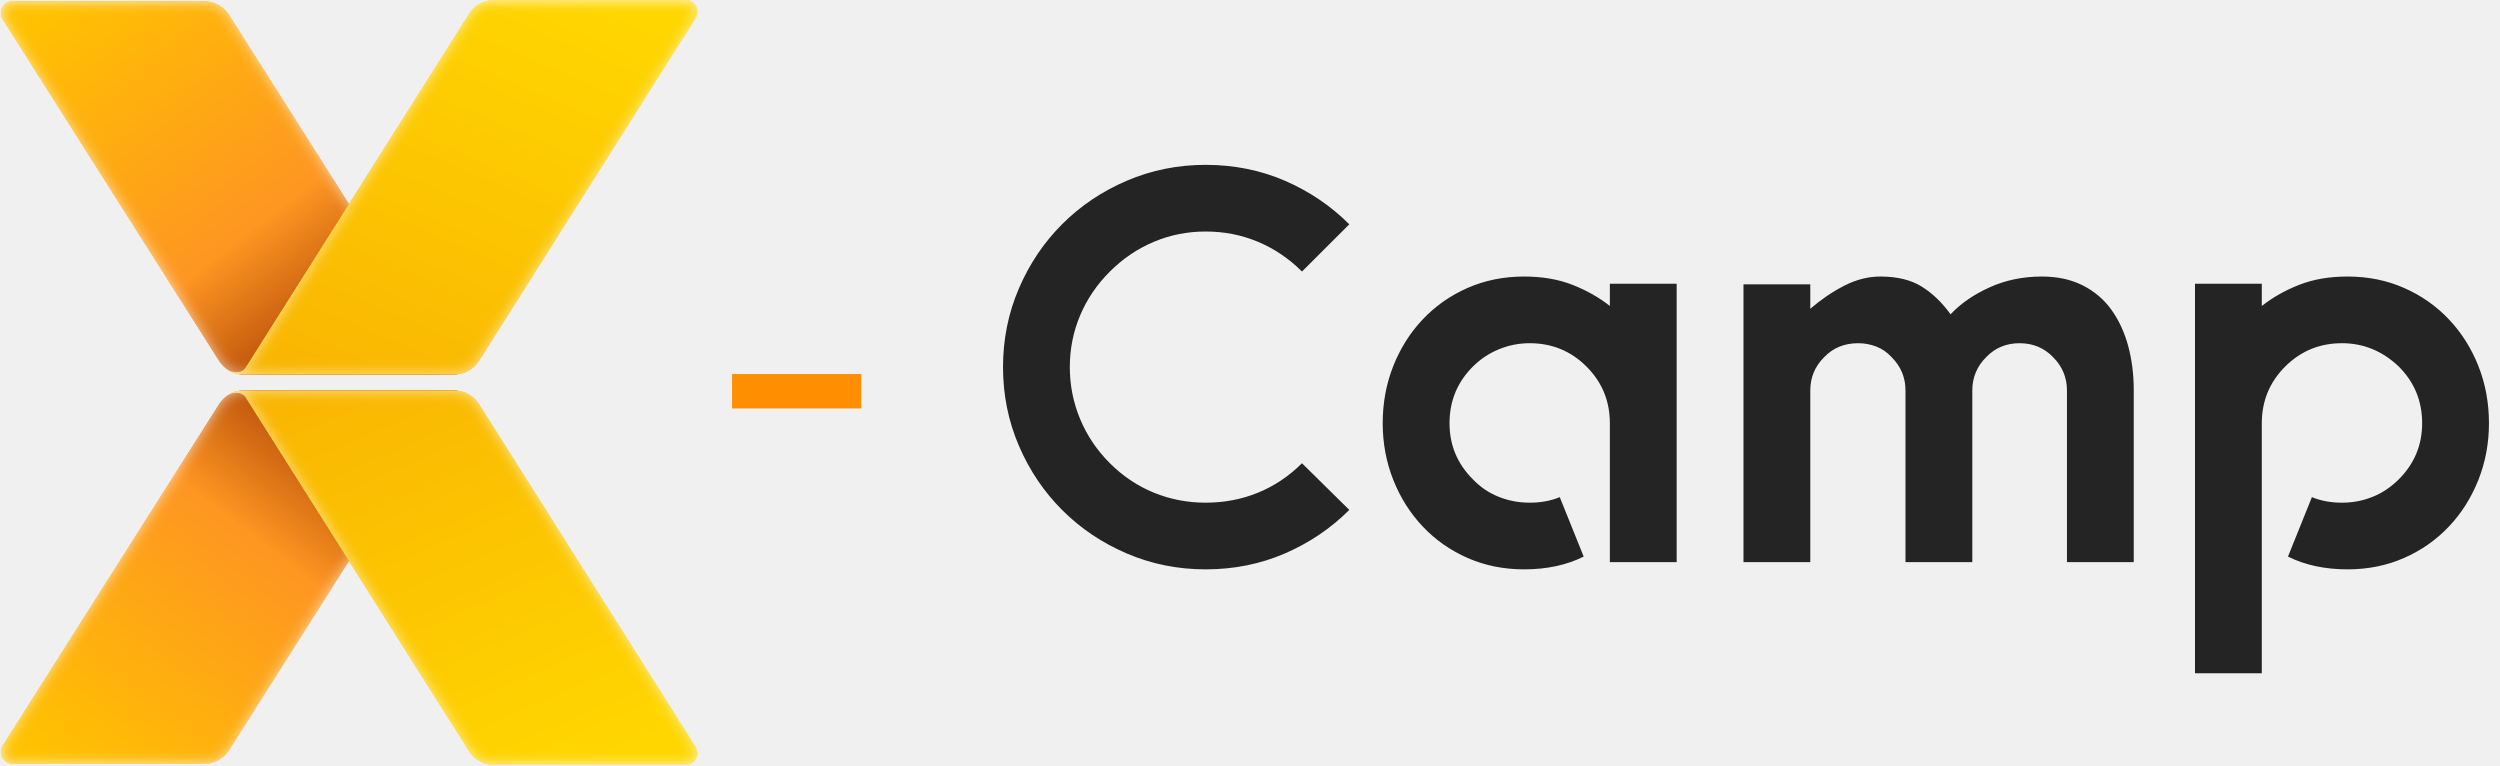
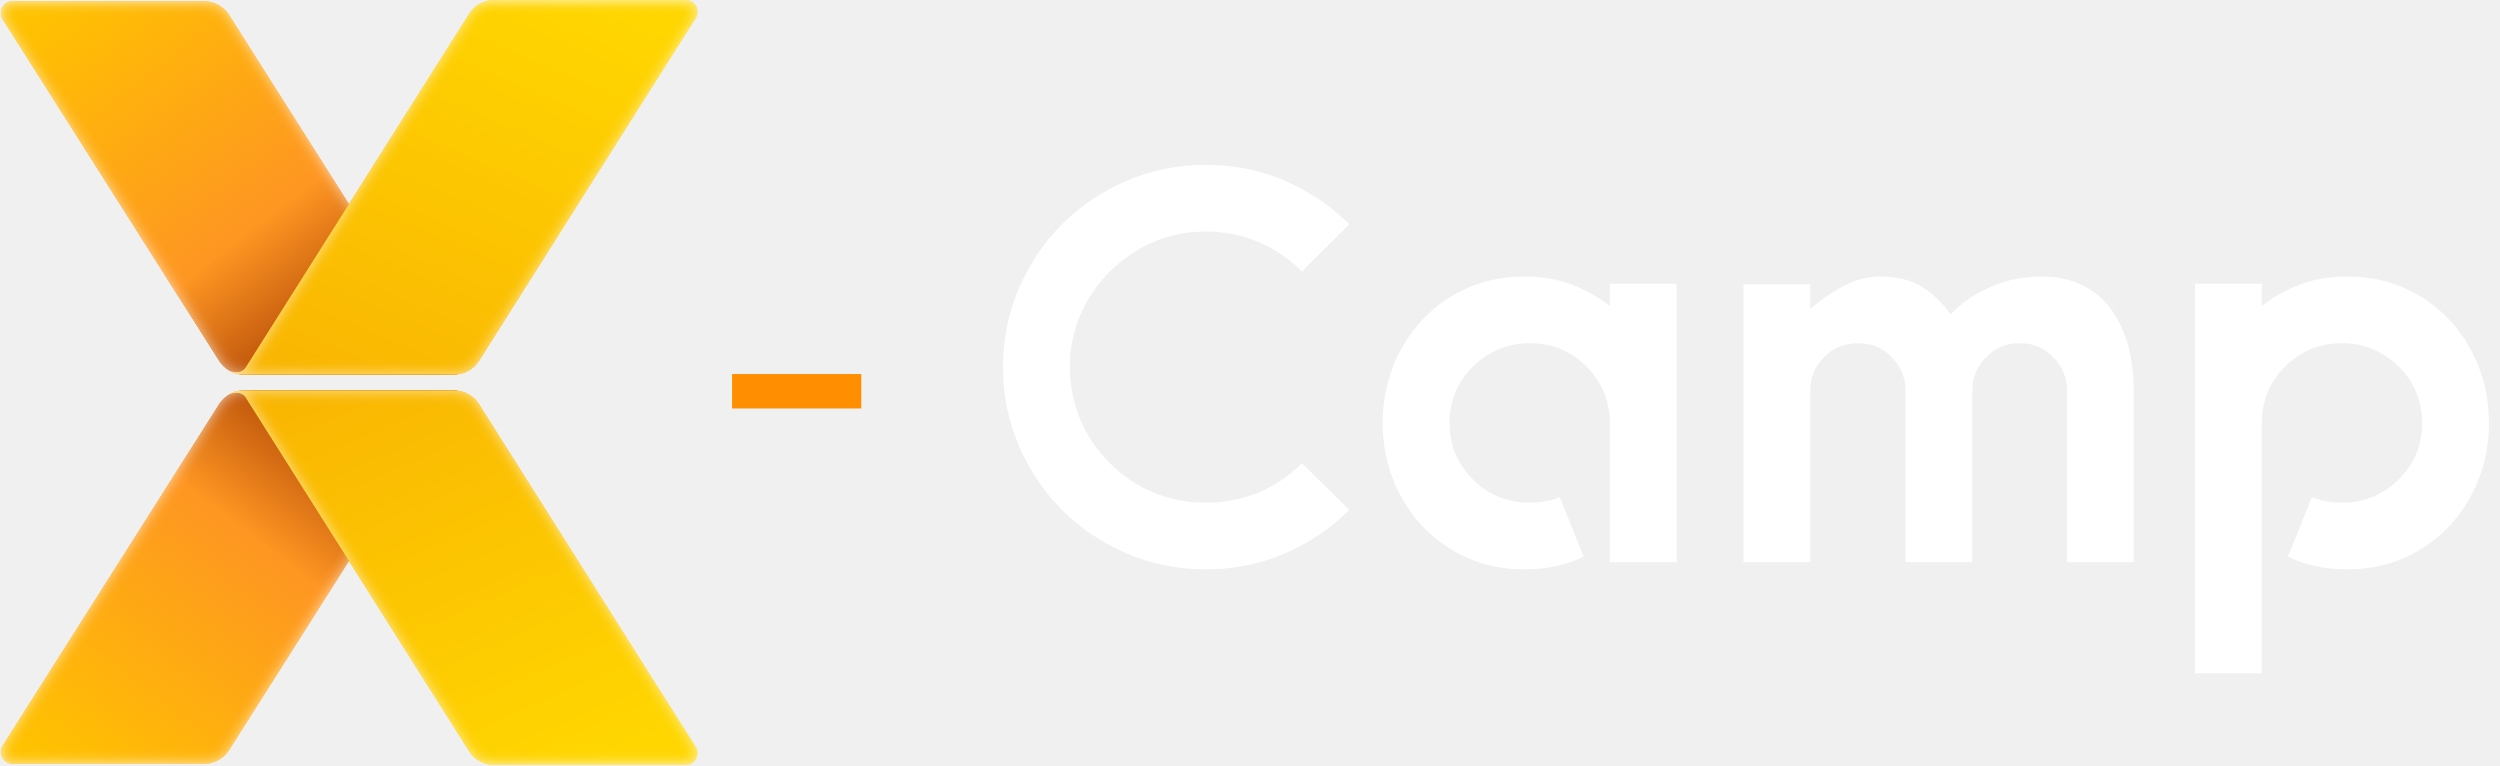
<svg xmlns="http://www.w3.org/2000/svg" xmlns:xlink="http://www.w3.org/1999/xlink" width="183px" height="56px" viewBox="0 0 183 56" version="1.1">
  <defs>
    <linearGradient x1="5.199%" y1="4.008%" x2="82.271%" y2="86.217%" id="linearGradient-1">
      <stop stop-color="#FFC200" offset="0%" />
      <stop stop-color="#FE9622" offset="67.139%" />
      <stop stop-color="#AC4206" offset="100%" />
    </linearGradient>
    <path d="M0.926,0.088 L14.941,0.088 C15.684,0.088 16.374,0.468 16.772,1.095 L33.458,27.423 L17.867,27.423 C17.125,27.423 16.434,27.043 16.037,26.416 L0.194,1.419 C-0.062,1.015 0.058,0.479 0.462,0.223 C0.601,0.135 0.762,0.088 0.926,0.088 Z" id="path-2" />
    <filter x="-1.5%" y="-1.8%" width="103.0%" height="103.7%" filterUnits="objectBoundingBox" id="filter-3">
      <feGaussianBlur stdDeviation="0.5" in="SourceAlpha" result="shadowBlurInner1" />
      <feOffset dx="0" dy="0" in="shadowBlurInner1" result="shadowOffsetInner1" />
      <feComposite in="shadowOffsetInner1" in2="SourceAlpha" operator="arithmetic" k2="-1" k3="1" result="shadowInnerInner1" />
      <feColorMatrix values="0 0 0 0 1   0 0 0 0 1   0 0 0 0 1  0 0 0 0.65 0" type="matrix" in="shadowInnerInner1" />
    </filter>
    <linearGradient x1="16.482%" y1="3.195%" x2="85.446%" y2="131.705%" id="linearGradient-4">
      <stop stop-color="#FFD600" offset="0%" />
      <stop stop-color="#F8AE03" offset="100%" />
    </linearGradient>
    <path d="M17.633,2.27373675e-13 L31.648,2.28261854e-13 C32.392,2.2812525e-13 33.083,0.381 33.48,1.01 L49.879,26.967 C50.143,27.271 50.535,27.325 51.054,27.13 C50.824,27.325 50.42,27.423 49.842,27.423 L34.578,27.423 C33.835,27.423 33.143,27.042 32.746,26.413 L16.899,1.33 C16.644,0.925 16.765,0.39 17.169,0.134 C17.308,0.046 17.469,2.26404588e-13 17.633,2.26374475e-13 Z" id="path-5" />
    <filter x="-1.4%" y="-1.8%" width="102.9%" height="103.6%" filterUnits="objectBoundingBox" id="filter-6">
      <feGaussianBlur stdDeviation="0.5" in="SourceAlpha" result="shadowBlurInner1" />
      <feOffset dx="0" dy="0" in="shadowBlurInner1" result="shadowOffsetInner1" />
      <feComposite in="shadowOffsetInner1" in2="SourceAlpha" operator="arithmetic" k2="-1" k3="1" result="shadowInnerInner1" />
      <feColorMatrix values="0 0 0 0 1   0 0 0 0 1   0 0 0 0 1  0 0 0 0.65 0" type="matrix" in="shadowInnerInner1" />
    </filter>
    <path d="M0.926,0.088 L14.941,0.088 C15.684,0.088 16.374,0.468 16.772,1.095 L33.458,27.423 L17.867,27.423 C17.125,27.423 16.434,27.043 16.037,26.416 L0.194,1.419 C-0.062,1.015 0.058,0.479 0.462,0.223 C0.601,0.135 0.762,0.088 0.926,0.088 Z" id="path-7" />
    <filter x="-1.5%" y="-1.8%" width="103.0%" height="103.7%" filterUnits="objectBoundingBox" id="filter-8">
      <feGaussianBlur stdDeviation="0.5" in="SourceAlpha" result="shadowBlurInner1" />
      <feOffset dx="0" dy="0" in="shadowBlurInner1" result="shadowOffsetInner1" />
      <feComposite in="shadowOffsetInner1" in2="SourceAlpha" operator="arithmetic" k2="-1" k3="1" result="shadowInnerInner1" />
      <feColorMatrix values="0 0 0 0 1   0 0 0 0 1   0 0 0 0 1  0 0 0 0.65 0" type="matrix" in="shadowInnerInner1" />
    </filter>
    <path d="M17.633,2.27373675e-13 L31.648,2.26929586e-13 C32.392,2.26792983e-13 33.083,0.381 33.48,1.01 L49.879,26.967 C50.143,27.271 50.535,27.325 51.054,27.13 C50.824,27.325 50.42,27.423 49.842,27.423 L34.578,27.423 C33.835,27.423 33.143,27.042 32.746,26.413 L16.899,1.33 C16.644,0.925 16.765,0.39 17.169,0.134 C17.308,0.046 17.469,2.26404588e-13 17.633,2.26374475e-13 Z" id="path-9" />
    <filter x="-1.4%" y="-1.8%" width="102.9%" height="103.6%" filterUnits="objectBoundingBox" id="filter-10">
      <feGaussianBlur stdDeviation="0.5" in="SourceAlpha" result="shadowBlurInner1" />
      <feOffset dx="0" dy="0" in="shadowBlurInner1" result="shadowOffsetInner1" />
      <feComposite in="shadowOffsetInner1" in2="SourceAlpha" operator="arithmetic" k2="-1" k3="1" result="shadowInnerInner1" />
      <feColorMatrix values="0 0 0 0 1   0 0 0 0 1   0 0 0 0 1  0 0 0 0.65 0" type="matrix" in="shadowInnerInner1" />
    </filter>
  </defs>
  <g id="Page-1" stroke="none" stroke-width="1" fill="none" fill-rule="evenodd">
    <g id="切图" transform="translate(-52, -1371)">
      <g id="logo_webTop" transform="translate(52, 1371)">
        <g id="Group-2">
          <g id="Group">
            <g id="down" transform="translate(26.79392, 42.1573) scale(1, -1) translate(-26.79392, -42.1573) translate(0, 28.31461)">
              <g id="Rectangle">
                <use fill="url(#linearGradient-1)" fill-rule="evenodd" xlink:href="#path-2" />
                <use fill="black" fill-opacity="1" filter="url(#filter-3)" xlink:href="#path-2" />
              </g>
              <g id="Rectangle-Copy" transform="translate(33.90828, 13.71152) scale(-1, 1) translate(-33.90828, -13.71152) ">
                <use fill="url(#linearGradient-4)" fill-rule="evenodd" xlink:href="#path-5" />
                <use fill="black" fill-opacity="1" filter="url(#filter-6)" xlink:href="#path-5" />
              </g>
            </g>
            <g id="up">
              <g id="Rectangle">
                <use fill="url(#linearGradient-1)" fill-rule="evenodd" xlink:href="#path-7" />
                <use fill="black" fill-opacity="1" filter="url(#filter-8)" xlink:href="#path-7" />
              </g>
              <g id="Rectangle-Copy" transform="translate(33.90828, 13.71152) scale(-1, 1) translate(-33.90828, -13.71152) ">
                <use fill="url(#linearGradient-4)" fill-rule="evenodd" xlink:href="#path-9" />
                <use fill="black" fill-opacity="1" filter="url(#filter-10)" xlink:href="#path-9" />
              </g>
            </g>
          </g>
        </g>
        <g id="text" transform="translate(53.58785, 11.61508)">
-           <path d="M45.181,25.71 C43.823,27.066 42.247,28.13 40.454,28.903 C38.661,29.676 36.732,30.062 34.667,30.062 C32.629,30.062 30.707,29.676 28.9,28.903 C27.093,28.13 25.518,27.073 24.173,25.73 C22.828,24.388 21.768,22.816 20.994,21.012 C20.22,19.209 19.833,17.291 19.833,15.257 C19.833,13.223 20.22,11.305 20.994,9.502 C21.768,7.698 22.828,6.126 24.173,4.783 C25.518,3.441 27.093,2.384 28.9,1.611 C30.707,0.838 32.629,0.452 34.667,0.452 C36.732,0.452 38.661,0.838 40.454,1.611 C42.247,2.384 43.823,3.448 45.181,4.804 L41.717,8.261 C40.766,7.312 39.693,6.587 38.498,6.085 C37.302,5.583 36.025,5.332 34.667,5.332 C33.336,5.332 32.072,5.583 30.877,6.085 C29.681,6.587 28.608,7.312 27.657,8.261 C26.706,9.21 25.98,10.281 25.477,11.474 C24.974,12.667 24.723,13.928 24.723,15.257 C24.723,16.586 24.974,17.853 25.477,19.06 C25.98,20.267 26.706,21.344 27.657,22.294 C28.608,23.243 29.681,23.961 30.877,24.449 C32.072,24.937 33.336,25.181 34.667,25.181 C36.025,25.181 37.302,24.937 38.498,24.449 C39.693,23.961 40.766,23.243 41.717,22.294 L45.181,25.71 Z M69.144,9.156 L69.144,29.533 L64.254,29.533 L64.254,19.365 C64.254,17.738 63.683,16.355 62.542,15.216 C61.401,14.077 60.016,13.508 58.385,13.508 C57.597,13.508 56.844,13.657 56.124,13.955 C55.404,14.254 54.772,14.674 54.229,15.216 C53.087,16.355 52.517,17.738 52.517,19.365 C52.517,20.965 53.087,22.334 54.229,23.473 C54.772,24.043 55.404,24.47 56.124,24.754 C56.844,25.039 57.597,25.181 58.385,25.181 C59.2,25.181 59.934,25.046 60.586,24.775 L62.338,29.127 C61.089,29.75 59.635,30.062 57.978,30.062 C56.484,30.062 55.105,29.784 53.841,29.228 C52.578,28.673 51.484,27.907 50.561,26.93 C49.637,25.954 48.917,24.815 48.401,23.514 C47.885,22.212 47.626,20.829 47.626,19.365 C47.626,17.874 47.885,16.477 48.401,15.176 C48.917,13.874 49.637,12.735 50.561,11.759 C51.484,10.783 52.578,10.017 53.841,9.461 C55.105,8.905 56.484,8.627 57.978,8.627 C59.309,8.627 60.491,8.83 61.523,9.237 C62.556,9.644 63.466,10.159 64.254,10.783 L64.254,9.156 L69.144,9.156 Z M95.879,8.627 C97.02,8.627 98.018,8.844 98.874,9.278 C99.73,9.712 100.43,10.308 100.973,11.068 C101.516,11.827 101.924,12.708 102.196,13.711 C102.467,14.715 102.603,15.799 102.603,16.965 L102.603,29.533 L97.713,29.533 L97.713,16.965 C97.713,16.016 97.373,15.203 96.694,14.525 C96.042,13.847 95.227,13.508 94.249,13.508 C93.27,13.508 92.455,13.847 91.803,14.525 C91.124,15.203 90.785,16.016 90.785,16.965 L90.785,29.533 L85.894,29.533 L85.894,16.965 C85.894,16.016 85.554,15.203 84.875,14.525 C84.549,14.172 84.176,13.915 83.755,13.752 C83.333,13.589 82.892,13.508 82.43,13.508 C81.425,13.508 80.596,13.847 79.944,14.525 C79.265,15.203 78.925,16.016 78.925,16.965 L78.925,29.533 L74.035,29.533 L74.035,9.197 L78.925,9.197 L78.925,10.986 C79.713,10.308 80.542,9.746 81.411,9.298 C82.281,8.851 83.164,8.627 84.06,8.627 C85.283,8.627 86.288,8.871 87.076,9.359 C87.864,9.847 88.57,10.525 89.195,11.393 C89.929,10.607 90.88,9.949 92.048,9.42 C93.216,8.891 94.493,8.627 95.879,8.627 Z M118.252,8.627 C119.747,8.627 121.126,8.905 122.389,9.461 C123.652,10.017 124.746,10.783 125.67,11.759 C126.593,12.735 127.313,13.874 127.83,15.176 C128.346,16.477 128.604,17.874 128.604,19.365 C128.604,20.829 128.346,22.212 127.83,23.514 C127.313,24.815 126.593,25.954 125.67,26.93 C124.746,27.907 123.652,28.673 122.389,29.228 C121.126,29.784 119.747,30.062 118.252,30.062 C116.595,30.062 115.142,29.75 113.892,29.127 L115.644,24.775 C116.296,25.046 117.03,25.181 117.845,25.181 C118.633,25.181 119.38,25.039 120.086,24.754 C120.793,24.47 121.431,24.043 122.002,23.473 C123.143,22.334 123.713,20.965 123.713,19.365 C123.713,17.738 123.143,16.355 122.002,15.216 C120.806,14.077 119.421,13.508 117.845,13.508 C116.215,13.508 114.829,14.077 113.688,15.216 C112.547,16.355 111.976,17.738 111.976,19.365 L111.976,37.668 L107.086,37.668 L107.086,9.156 L111.976,9.156 L111.976,10.783 C112.764,10.159 113.674,9.644 114.707,9.237 C115.739,8.83 116.921,8.627 118.252,8.627 Z" id="Camp" fill="#242424" />
+           <path d="M45.181,25.71 C43.823,27.066 42.247,28.13 40.454,28.903 C38.661,29.676 36.732,30.062 34.667,30.062 C32.629,30.062 30.707,29.676 28.9,28.903 C27.093,28.13 25.518,27.073 24.173,25.73 C22.828,24.388 21.768,22.816 20.994,21.012 C20.22,19.209 19.833,17.291 19.833,15.257 C19.833,13.223 20.22,11.305 20.994,9.502 C21.768,7.698 22.828,6.126 24.173,4.783 C25.518,3.441 27.093,2.384 28.9,1.611 C30.707,0.838 32.629,0.452 34.667,0.452 C36.732,0.452 38.661,0.838 40.454,1.611 C42.247,2.384 43.823,3.448 45.181,4.804 L41.717,8.261 C40.766,7.312 39.693,6.587 38.498,6.085 C37.302,5.583 36.025,5.332 34.667,5.332 C33.336,5.332 32.072,5.583 30.877,6.085 C29.681,6.587 28.608,7.312 27.657,8.261 C26.706,9.21 25.98,10.281 25.477,11.474 C24.974,12.667 24.723,13.928 24.723,15.257 C24.723,16.586 24.974,17.853 25.477,19.06 C25.98,20.267 26.706,21.344 27.657,22.294 C28.608,23.243 29.681,23.961 30.877,24.449 C32.072,24.937 33.336,25.181 34.667,25.181 C36.025,25.181 37.302,24.937 38.498,24.449 C39.693,23.961 40.766,23.243 41.717,22.294 L45.181,25.71 Z M69.144,9.156 L69.144,29.533 L64.254,29.533 L64.254,19.365 C64.254,17.738 63.683,16.355 62.542,15.216 C61.401,14.077 60.016,13.508 58.385,13.508 C57.597,13.508 56.844,13.657 56.124,13.955 C55.404,14.254 54.772,14.674 54.229,15.216 C53.087,16.355 52.517,17.738 52.517,19.365 C52.517,20.965 53.087,22.334 54.229,23.473 C54.772,24.043 55.404,24.47 56.124,24.754 C56.844,25.039 57.597,25.181 58.385,25.181 C59.2,25.181 59.934,25.046 60.586,24.775 L62.338,29.127 C61.089,29.75 59.635,30.062 57.978,30.062 C56.484,30.062 55.105,29.784 53.841,29.228 C52.578,28.673 51.484,27.907 50.561,26.93 C49.637,25.954 48.917,24.815 48.401,23.514 C47.885,22.212 47.626,20.829 47.626,19.365 C47.626,17.874 47.885,16.477 48.401,15.176 C48.917,13.874 49.637,12.735 50.561,11.759 C51.484,10.783 52.578,10.017 53.841,9.461 C55.105,8.905 56.484,8.627 57.978,8.627 C59.309,8.627 60.491,8.83 61.523,9.237 C62.556,9.644 63.466,10.159 64.254,10.783 L64.254,9.156 L69.144,9.156 Z M95.879,8.627 C97.02,8.627 98.018,8.844 98.874,9.278 C99.73,9.712 100.43,10.308 100.973,11.068 C101.516,11.827 101.924,12.708 102.196,13.711 C102.467,14.715 102.603,15.799 102.603,16.965 L102.603,29.533 L97.713,29.533 L97.713,16.965 C97.713,16.016 97.373,15.203 96.694,14.525 C96.042,13.847 95.227,13.508 94.249,13.508 C93.27,13.508 92.455,13.847 91.803,14.525 C91.124,15.203 90.785,16.016 90.785,16.965 L90.785,29.533 L85.894,29.533 L85.894,16.965 C85.894,16.016 85.554,15.203 84.875,14.525 C84.549,14.172 84.176,13.915 83.755,13.752 C83.333,13.589 82.892,13.508 82.43,13.508 C81.425,13.508 80.596,13.847 79.944,14.525 C79.265,15.203 78.925,16.016 78.925,16.965 L78.925,29.533 L74.035,29.533 L74.035,9.197 L78.925,9.197 L78.925,10.986 C79.713,10.308 80.542,9.746 81.411,9.298 C82.281,8.851 83.164,8.627 84.06,8.627 C85.283,8.627 86.288,8.871 87.076,9.359 C87.864,9.847 88.57,10.525 89.195,11.393 C89.929,10.607 90.88,9.949 92.048,9.42 C93.216,8.891 94.493,8.627 95.879,8.627 Z M118.252,8.627 C119.747,8.627 121.126,8.905 122.389,9.461 C123.652,10.017 124.746,10.783 125.67,11.759 C126.593,12.735 127.313,13.874 127.83,15.176 C128.346,16.477 128.604,17.874 128.604,19.365 C128.604,20.829 128.346,22.212 127.83,23.514 C127.313,24.815 126.593,25.954 125.67,26.93 C124.746,27.907 123.652,28.673 122.389,29.228 C121.126,29.784 119.747,30.062 118.252,30.062 C116.595,30.062 115.142,29.75 113.892,29.127 L115.644,24.775 C116.296,25.046 117.03,25.181 117.845,25.181 C118.633,25.181 119.38,25.039 120.086,24.754 C120.793,24.47 121.431,24.043 122.002,23.473 C123.143,22.334 123.713,20.965 123.713,19.365 C123.713,17.738 123.143,16.355 122.002,15.216 C120.806,14.077 119.421,13.508 117.845,13.508 C116.215,13.508 114.829,14.077 113.688,15.216 C112.547,16.355 111.976,17.738 111.976,19.365 L111.976,37.668 L107.086,37.668 L107.086,9.156 L111.976,9.156 L111.976,10.783 C112.764,10.159 113.674,9.644 114.707,9.237 C115.739,8.83 116.921,8.627 118.252,8.627 Z" id="Camp" fill="#FFFFFF" />
          <path d="M0,17.024 L9.457,17.024" id="Line" stroke="#FF8F00" stroke-width="2.52" />
        </g>
      </g>
    </g>
  </g>
</svg>
